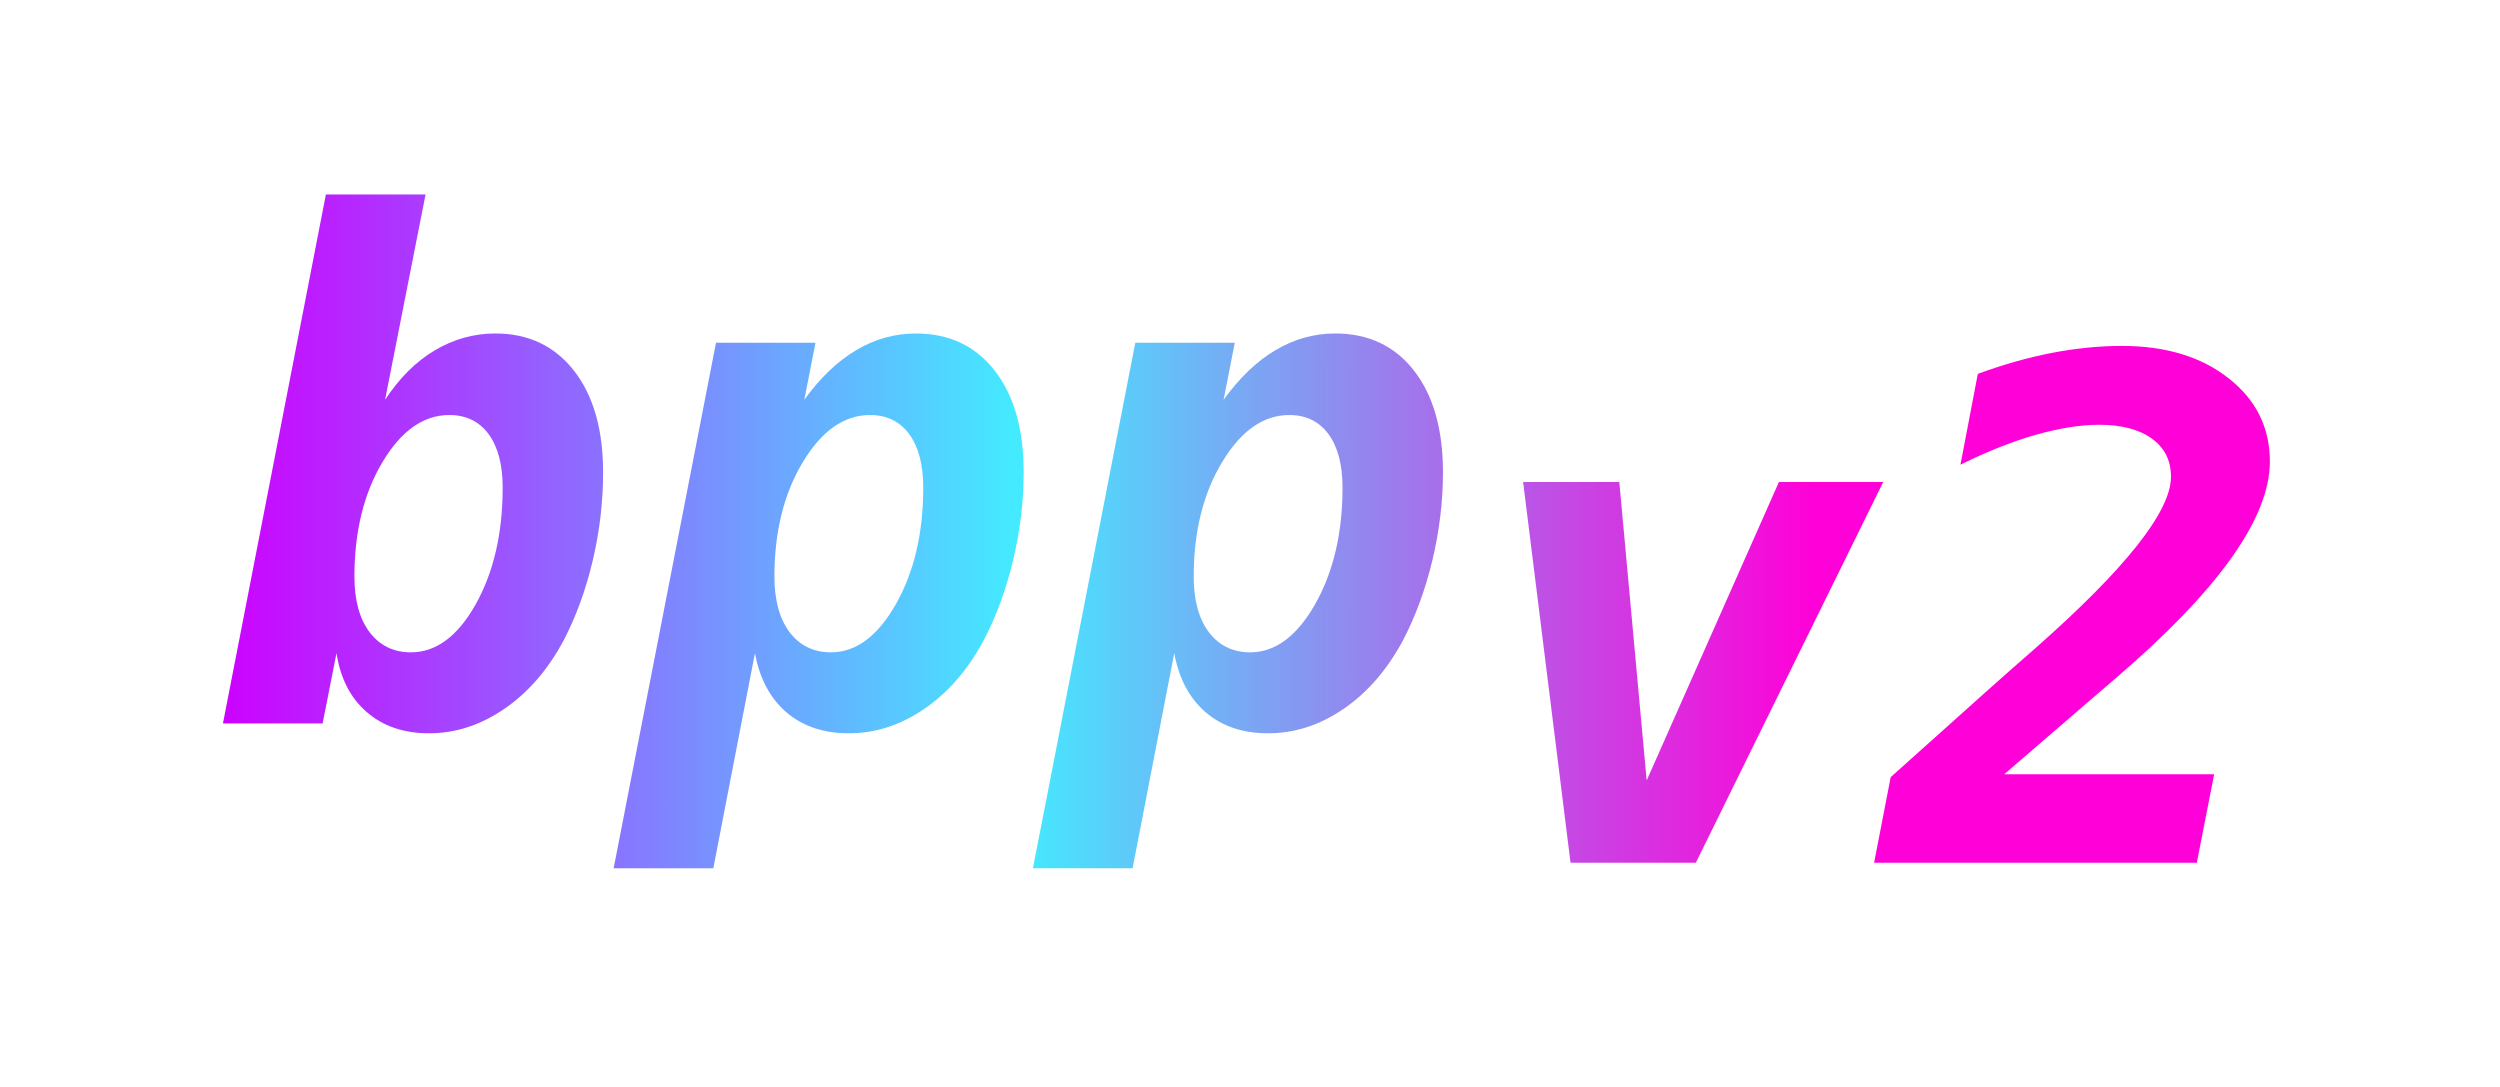
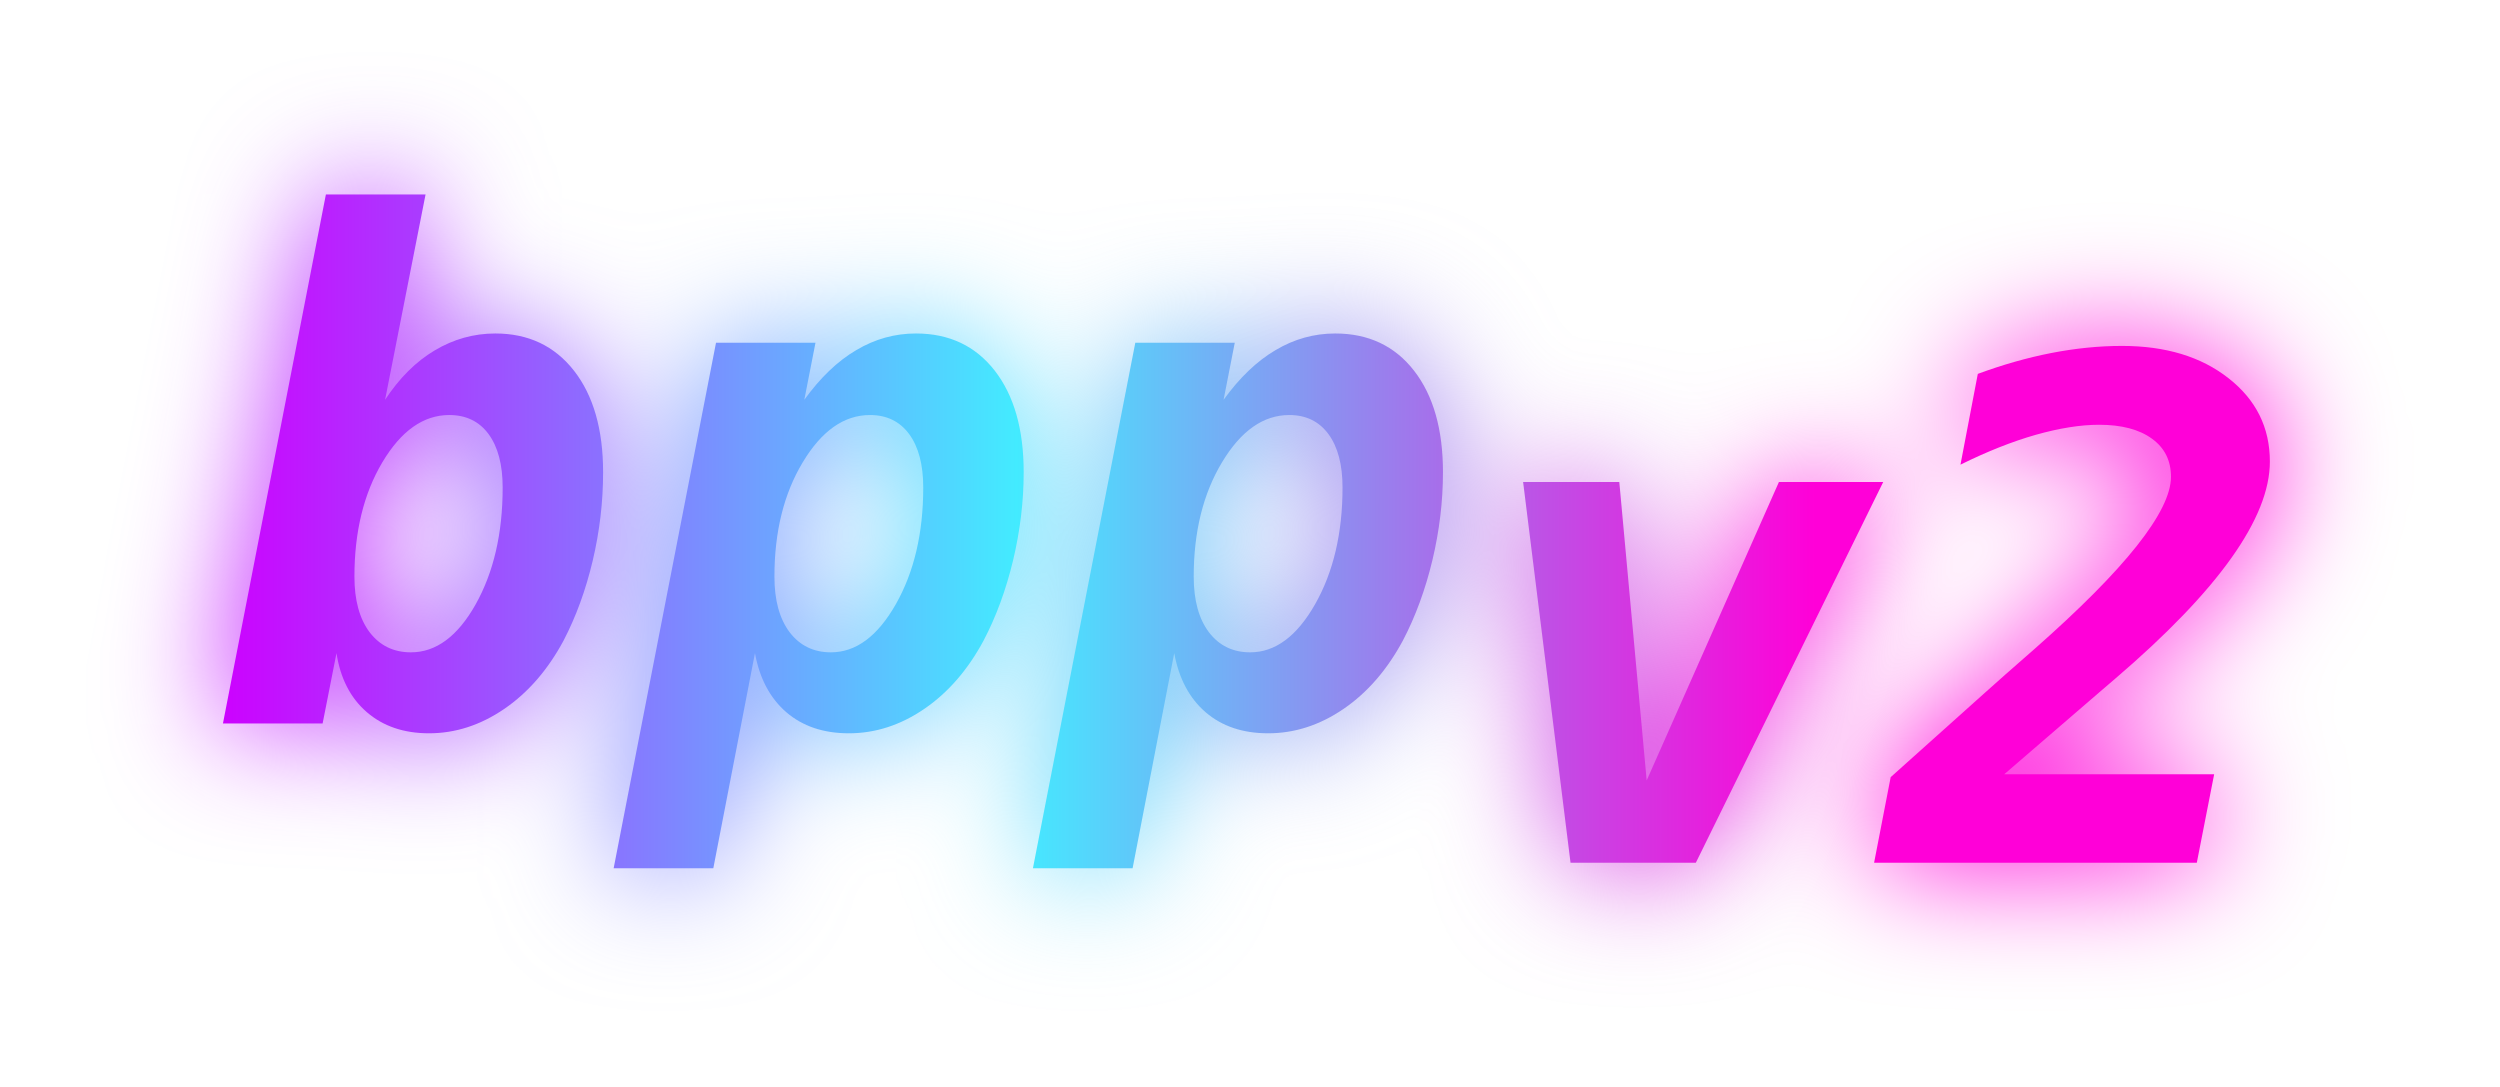
<svg xmlns="http://www.w3.org/2000/svg" xmlns:xlink="http://www.w3.org/1999/xlink" width="202.634mm" height="88.091mm" viewBox="0 0 202.634 88.091" version="1.1" id="svg5">
  <defs id="defs2">
    <linearGradient id="linearGradient30649-8">
      <stop style="stop-color:#cd00ff;stop-opacity:1" offset="0" id="stop30645" />
      <stop style="stop-color:#43ebff;stop-opacity:1" offset="0.5" id="stop30978" />
      <stop style="stop-color:#ff00d8;stop-opacity:1" offset="1" id="stop30647" />
    </linearGradient>
    <linearGradient xlink:href="#linearGradient30649-8" id="linearGradient30651" x1="40.254" y1="105" x2="169.746" y2="105" gradientUnits="userSpaceOnUse" gradientTransform="translate(-18.92861,1.459334)" />
    <filter style="color-interpolation-filters:sRGB" id="filter37478" x="-0.106" y="-0.337" width="1.212" height="1.674">
      <feFlood flood-opacity="1" flood-color="rgb(255,255,255)" result="flood" id="feFlood37468" />
      <feComposite in="flood" in2="SourceGraphic" operator="in" result="composite1" id="feComposite37470" />
      <feGaussianBlur in="composite1" stdDeviation="7.391" result="blur" id="feGaussianBlur37472" />
      <feOffset dx="0" dy="0" result="offset" id="feOffset37474" />
      <feComposite in="SourceGraphic" in2="offset" operator="over" result="composite2" id="feComposite37476" />
    </filter>
+     <linearGradient xlink:href="#linearGradient30649-8" id="linearGradient2006" gradientUnits="userSpaceOnUse" gradientTransform="translate(-18.92861,1.459338)" x1="40.254" y1="105" x2="169.746" y2="105" />
+     <filter style="color-interpolation-filters:sRGB;" id="filter2201" x="-0.072" y="-0.228" width="1.144" height="1.456">
+       <feGaussianBlur stdDeviation="5 5" result="blur" id="feGaussianBlur2199" />
+     </filter>
  </defs>
  <g id="layer1" transform="translate(-3.683139,-60.95436)">
-     <text xml:space="preserve" style="font-style:normal;font-weight:normal;font-size:56.444px;line-height:1.25;font-family:sans-serif;fill:url(#linearGradient30651);fill-opacity:1;stroke:none;stroke-width:0.265;filter:url(#filter37478)" x="20.457" y="119.593" id="text2541">
+     <text xml:space="preserve" style="font-style:normal;font-weight:normal;font-size:56.444px;line-height:1.25;font-family:sans-serif;fill:url(#linearGradient30651);fill-opacity:1;stroke:none;stroke-width:0.265;filter:url(#filter2201)" x="20.457" y="119.593" id="text2541">
      <tspan id="tspan2539" style="font-style:italic;font-variant:normal;font-weight:bold;font-stretch:normal;font-size:56.444px;font-family:monospace;-inkscape-font-specification:'monospace Bold Italic';fill:url(#linearGradient30651);fill-opacity:1;stroke-width:0.265" x="20.457" y="119.593">bpp<tspan style="font-size:56.444px;baseline-shift:sub;fill:url(#linearGradient30651);fill-opacity:1" id="tspan22301">v2</tspan>
+       </tspan>
+     </text>
+     <text xml:space="preserve" style="font-style:normal;font-weight:normal;font-size:56.444px;line-height:1.25;font-family:sans-serif;fill:url(#linearGradient2006);fill-opacity:1;stroke:none;stroke-width:0.265" x="20.457" y="119.593" id="text2541-5">
+       <tspan id="tspan2539-3" style="font-style:italic;font-variant:normal;font-weight:bold;font-stretch:normal;font-size:56.444px;font-family:monospace;-inkscape-font-specification:'monospace Bold Italic';fill:url(#linearGradient2006);fill-opacity:1;stroke-width:0.265" x="20.457" y="119.593">bpp<tspan style="font-size:56.444px;baseline-shift:sub;fill:url(#linearGradient2006);fill-opacity:1" id="tspan22301-5">v2</tspan>
      </tspan>
    </text>
  </g>
</svg>
